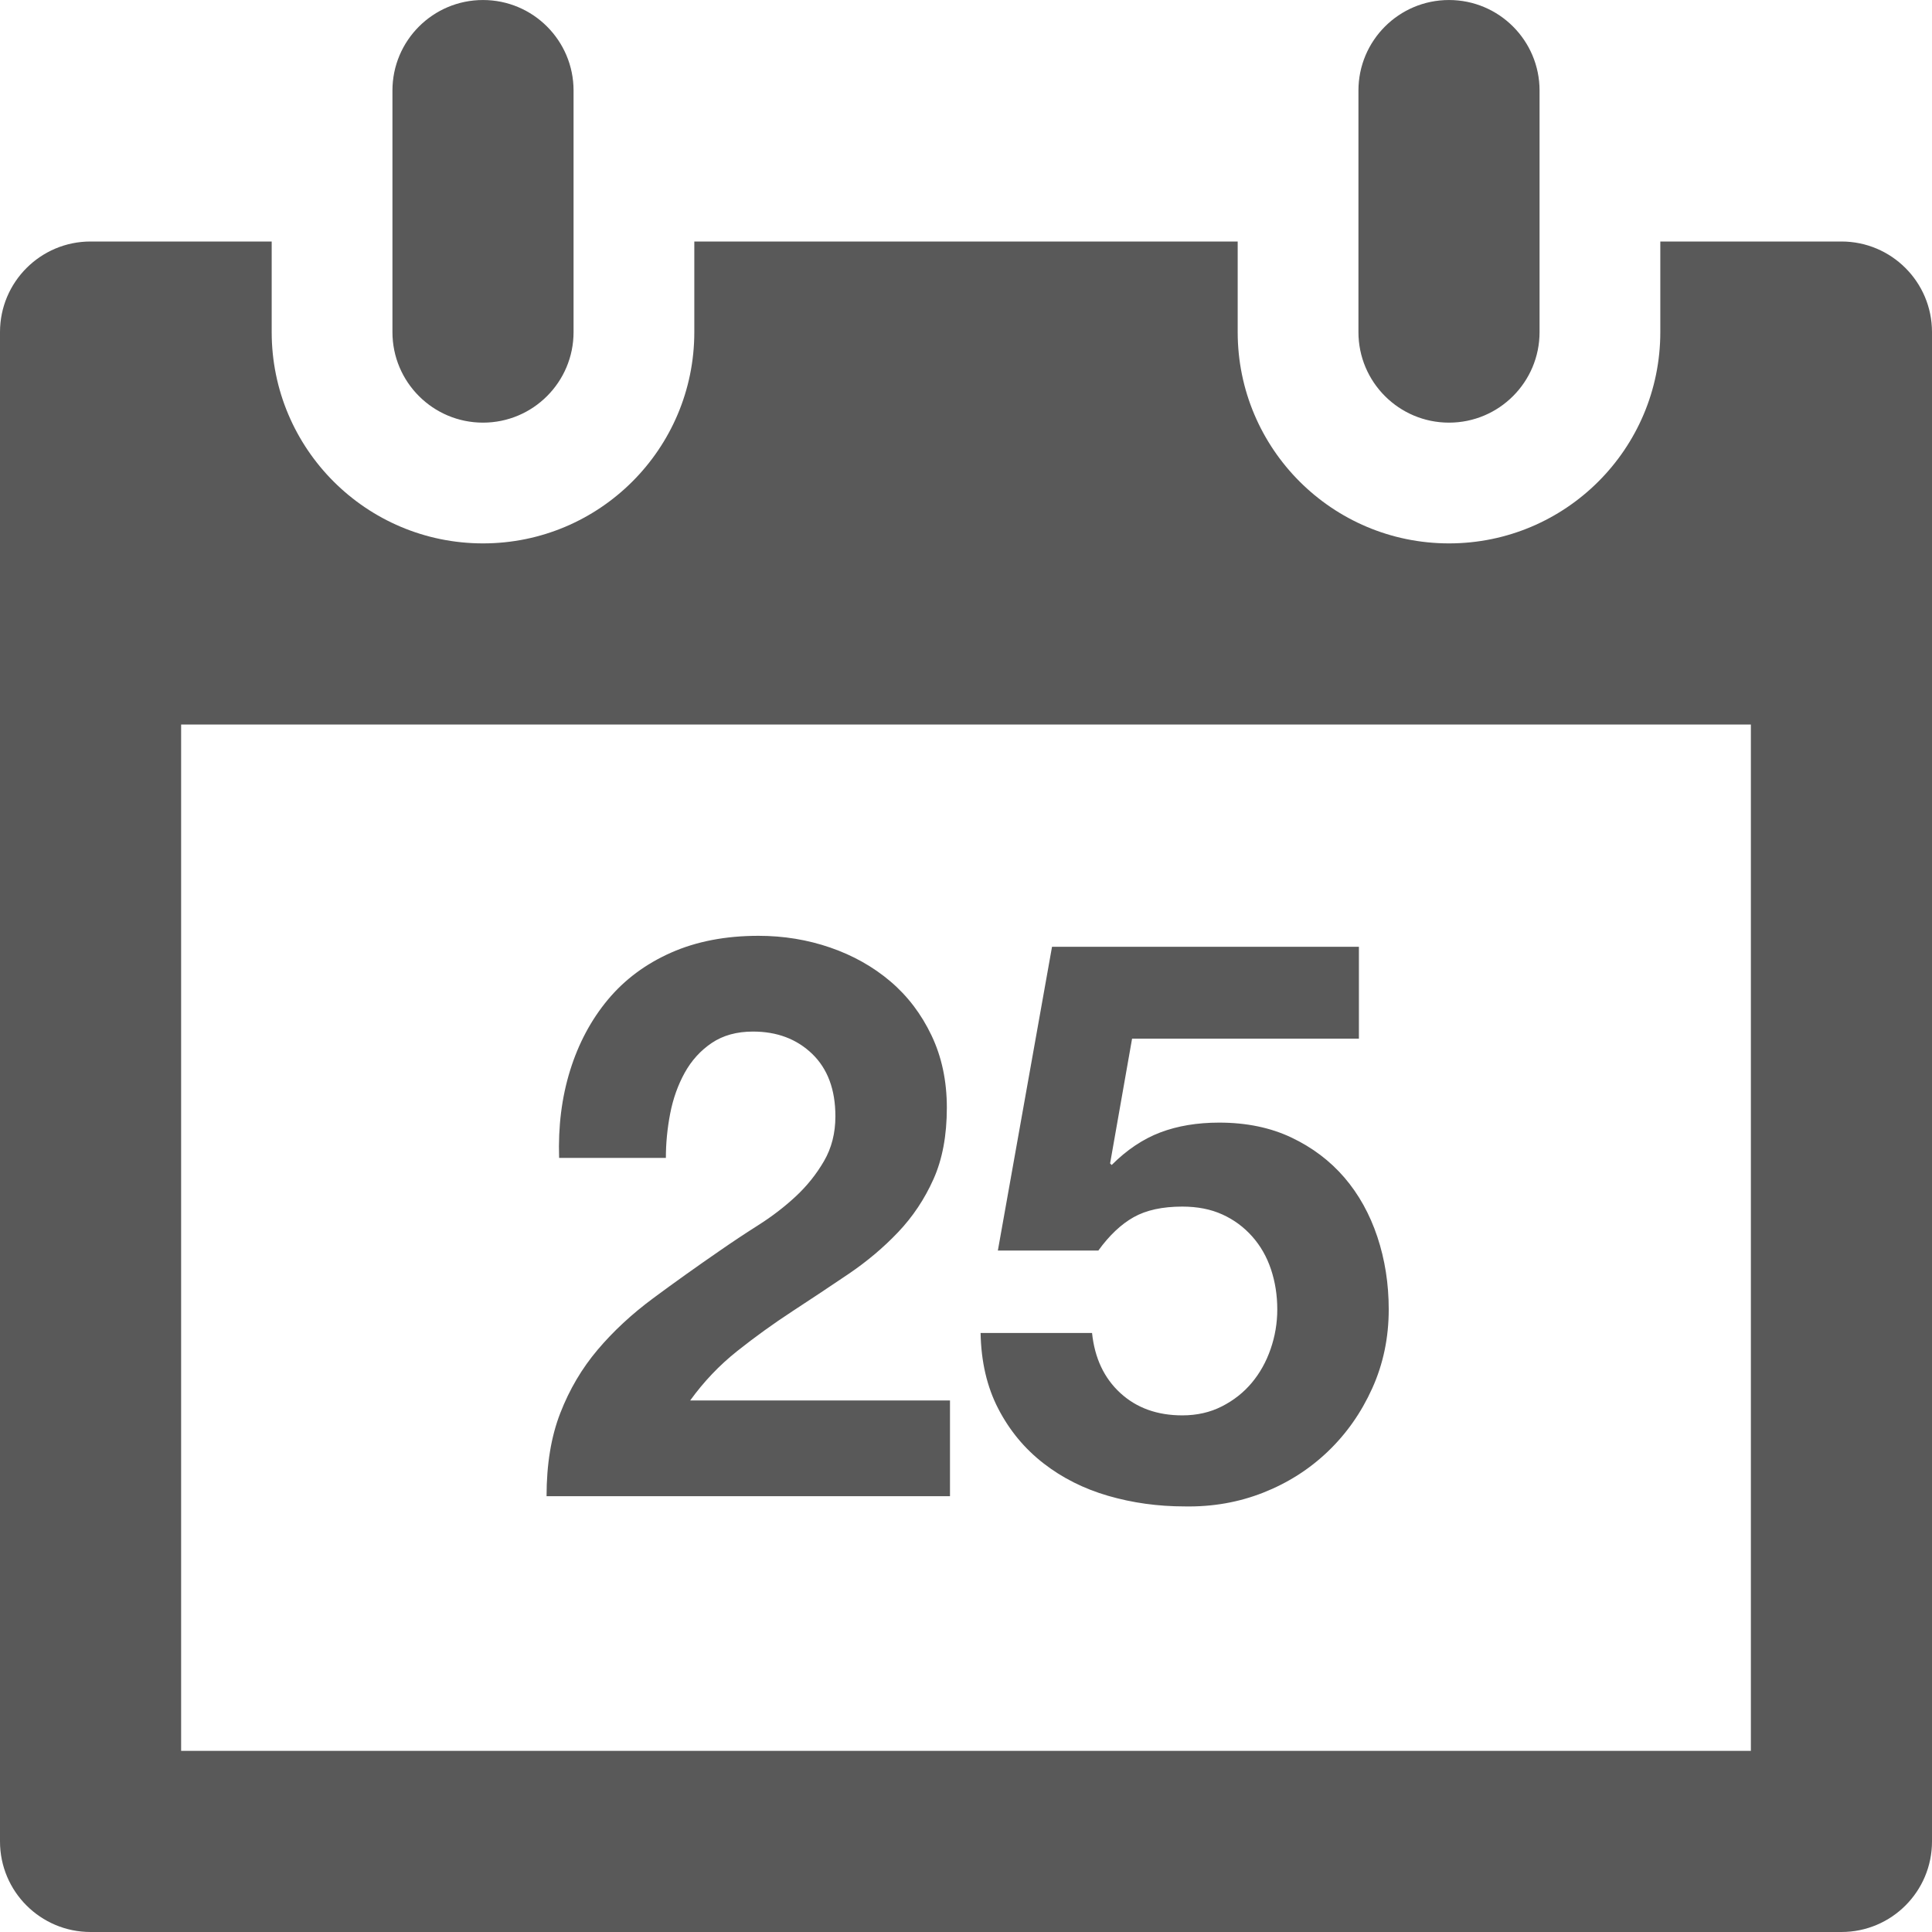
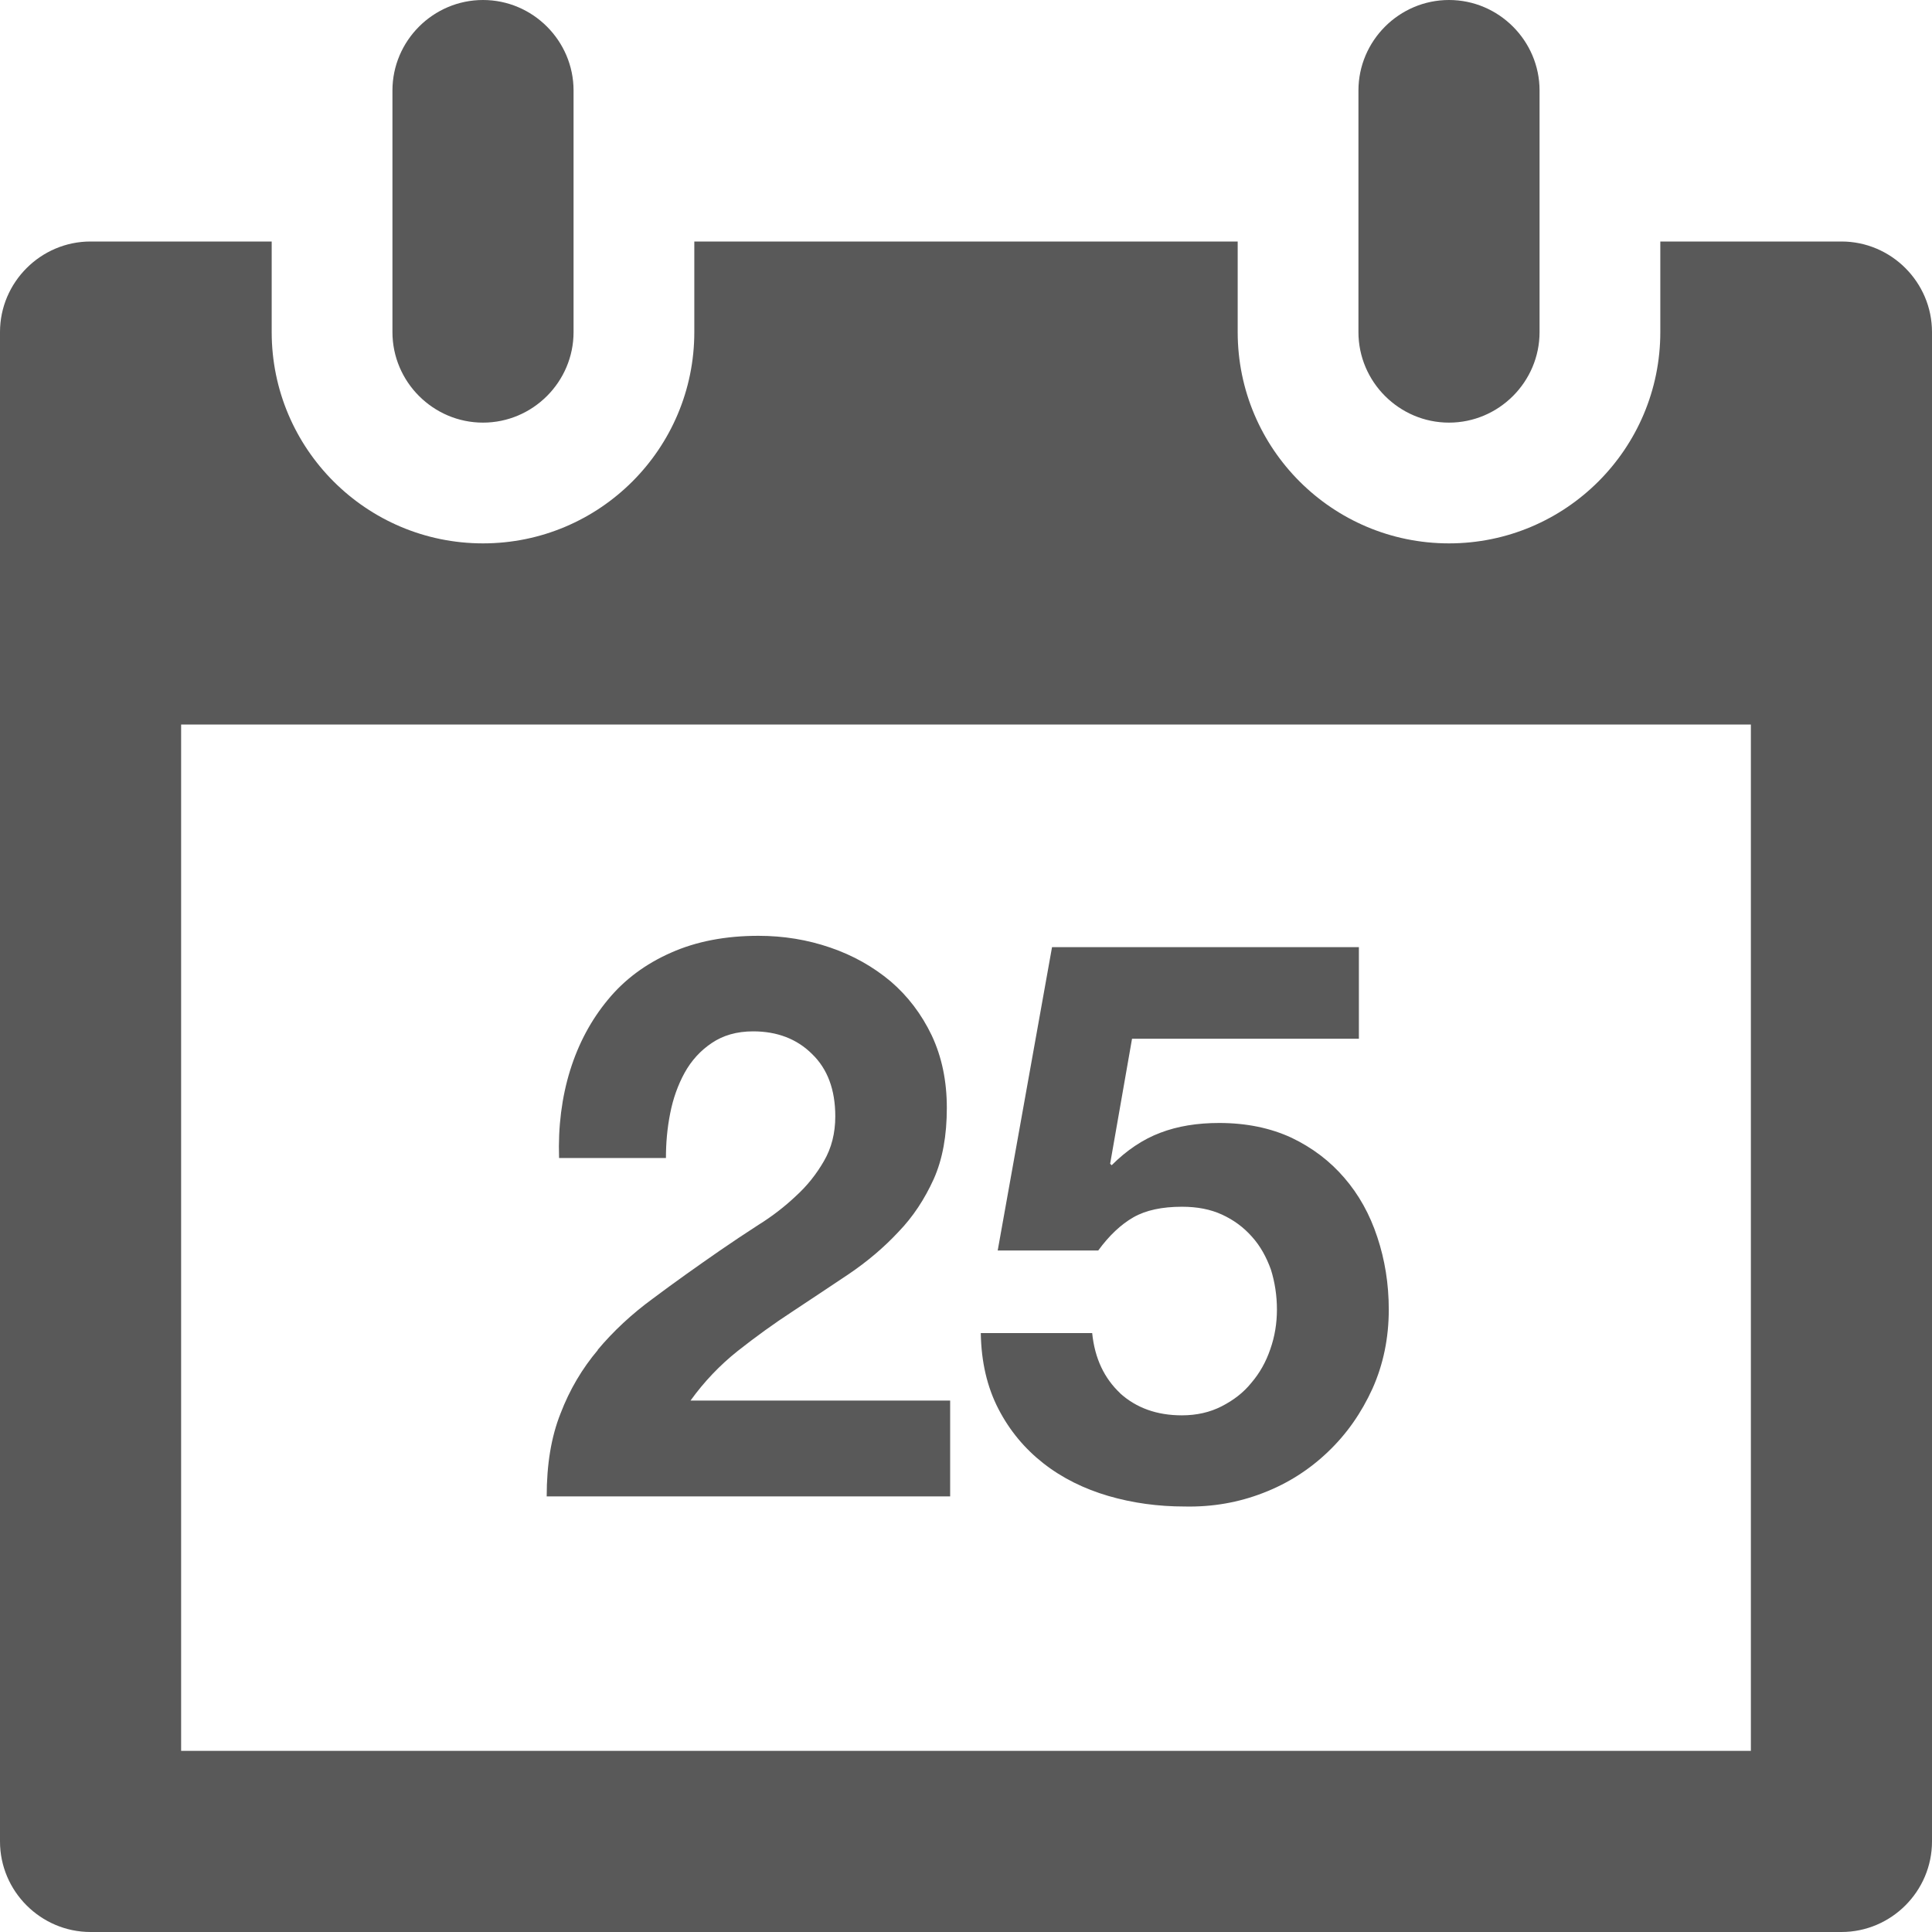
- <svg xmlns="http://www.w3.org/2000/svg" preserveAspectRatio="xMidYMid" width="128" height="128" viewBox="0 0 128 128">
+ <svg xmlns="http://www.w3.org/2000/svg" width="128" height="128" preserveAspectRatio="xMidYMid">
  <defs>
-     <style>
-       .cls-1 {
-         fill: #595959;
-         fill-rule: evenodd;
-       }
-     </style>
+     <style>.cls-1 { fill: #595959; fill-rule: evenodd; }</style>
  </defs>
-   <path d="M122.000,128.000 L6.000,128.000 C2.686,128.000 0.000,125.315 0.000,122.000 L0.000,22.001 C0.000,18.687 2.686,16.000 6.000,16.000 L18.000,16.000 L18.000,22.001 C18.000,29.733 24.268,36.001 32.000,36.001 C39.732,36.001 46.000,29.733 46.000,22.001 L46.000,16.000 L82.000,16.000 L82.000,22.001 C82.000,29.733 88.268,36.001 96.000,36.001 C103.732,36.001 110.000,29.733 110.000,22.001 L110.000,16.000 L122.000,16.000 C125.314,16.000 128.000,18.687 128.000,22.001 L128.000,122.000 C128.000,125.315 125.314,128.000 122.000,128.000 ZM116.000,48.001 L12.000,48.001 L12.000,116.000 L116.000,116.000 L116.000,48.001 ZM39.591,89.430 C40.631,88.200 41.854,87.064 43.258,86.024 C44.661,84.984 46.143,83.927 47.703,82.852 C48.501,82.298 49.349,81.734 50.251,81.162 C51.152,80.590 51.975,79.958 52.721,79.264 C53.466,78.571 54.090,77.791 54.593,76.924 C55.096,76.058 55.347,75.070 55.347,73.960 C55.347,72.192 54.835,70.814 53.814,69.826 C52.790,68.838 51.482,68.344 49.887,68.344 C48.813,68.344 47.903,68.596 47.157,69.098 C46.412,69.600 45.814,70.260 45.363,71.074 C44.913,71.889 44.592,72.790 44.401,73.778 C44.210,74.766 44.116,75.746 44.116,76.716 L37.043,76.716 C36.974,74.637 37.216,72.704 37.771,70.918 C38.326,69.133 39.158,67.573 40.267,66.238 C41.377,64.904 42.772,63.864 44.454,63.118 C46.134,62.373 48.067,62.000 50.251,62.000 C51.915,62.000 53.502,62.260 55.010,62.780 C56.517,63.300 57.843,64.046 58.987,65.016 C60.131,65.987 61.041,67.183 61.717,68.604 C62.394,70.026 62.731,71.620 62.731,73.388 C62.731,75.226 62.436,76.803 61.847,78.120 C61.257,79.438 60.478,80.608 59.507,81.630 C58.536,82.653 57.435,83.580 56.205,84.412 C54.974,85.244 53.735,86.068 52.487,86.882 C51.239,87.698 50.026,88.572 48.847,89.508 C47.668,90.444 46.628,91.535 45.727,92.784 L62.939,92.784 L62.939,99.128 L36.211,99.128 C36.211,97.014 36.514,95.176 37.122,93.616 C37.727,92.056 38.551,90.661 39.591,89.430 ZM74.223,92.290 C75.298,93.278 76.667,93.772 78.331,93.772 C79.302,93.772 80.177,93.573 80.957,93.174 C81.738,92.776 82.395,92.256 82.933,91.614 C83.471,90.972 83.887,90.228 84.181,89.378 C84.476,88.529 84.623,87.654 84.623,86.752 C84.623,85.816 84.484,84.932 84.207,84.100 C83.930,83.268 83.514,82.540 82.959,81.916 C82.404,81.292 81.746,80.807 80.983,80.461 C80.220,80.114 79.336,79.940 78.331,79.940 C77.014,79.940 75.939,80.174 75.107,80.642 C74.275,81.110 73.496,81.847 72.768,82.852 L66.111,82.852 L69.699,62.728 L90.031,62.728 L90.031,68.813 L75.003,68.813 L73.547,77.080 L73.651,77.184 C74.656,76.179 75.731,75.460 76.875,75.026 C78.019,74.593 79.319,74.376 80.775,74.376 C82.577,74.376 84.172,74.706 85.559,75.364 C86.946,76.023 88.116,76.907 89.070,78.016 C90.022,79.126 90.750,80.434 91.253,81.942 C91.755,83.450 92.007,85.054 92.007,86.752 C92.007,88.624 91.643,90.366 90.915,91.978 C90.187,93.590 89.208,94.986 87.977,96.164 C86.746,97.343 85.316,98.253 83.687,98.894 C82.058,99.535 80.324,99.838 78.487,99.804 C76.719,99.804 75.029,99.570 73.417,99.102 C71.805,98.634 70.375,97.915 69.127,96.944 C67.879,95.974 66.882,94.769 66.137,93.330 C65.392,91.892 65.001,90.219 64.967,88.312 L72.351,88.312 C72.524,89.976 73.148,91.302 74.223,92.290 ZM96.000,28.001 C92.686,28.001 90.000,25.314 90.000,22.001 L90.000,6.001 C90.000,2.687 92.686,0.001 96.000,0.001 C99.314,0.001 102.000,2.687 102.000,6.001 L102.000,22.001 C102.000,25.314 99.314,28.001 96.000,28.001 ZM32.000,28.001 C28.686,28.001 26.000,25.314 26.000,22.001 L26.000,6.001 C26.000,2.687 28.686,0.001 32.000,0.001 C35.314,0.001 38.000,2.687 38.000,6.001 L38.000,22.001 C38.000,25.314 35.314,28.001 32.000,28.001 Z" class="cls-1" />
+   <path d="M122 128H6c-3.3 0-6-2.7-6-6V22c0-3.3 2.7-6 6-6h12v6c0 7.73 6.27 14 14 14s14-6.27 14-14v-6h36v6c0 7.73 6.27 14 14 14s14-6.27 14-14v-6h12c3.3 0 6 2.7 6 6v100c0 3.3-2.7 6-6 6zm-6-80H12v68h104V48zM39.6 89.43c1.03-1.23 2.25-2.37 3.66-3.4 1.4-1.05 2.88-2.1 4.44-3.18.8-.55 1.65-1.12 2.55-1.7.9-.56 1.73-1.2 2.47-1.9.75-.68 1.37-1.46 1.87-2.33.5-.86.75-1.85.75-2.96 0-1.77-.52-3.15-1.54-4.13-1-1-2.32-1.5-3.9-1.5-1.1 0-2 .27-2.74.77-.75.5-1.35 1.16-1.8 1.97-.45.82-.77 1.72-.96 2.7-.2 1-.28 1.98-.28 2.95h-7.08c-.07-2.08.18-4.02.73-5.8.56-1.8 1.4-3.35 2.5-4.68 1.1-1.34 2.5-2.38 4.18-3.12 1.68-.75 3.62-1.12 5.8-1.12 1.66 0 3.25.26 4.76.78 1.52.52 2.84 1.27 4 2.24 1.13.97 2.04 2.16 2.72 3.58.67 1.43 1 3.02 1 4.8 0 1.83-.28 3.4-.87 4.72-.6 1.32-1.37 2.5-2.34 3.5-.96 1.03-2.06 1.96-3.3 2.8-1.23.82-2.47 1.65-3.7 2.46-1.26.82-2.47 1.7-3.65 2.63-1.18.94-2.22 2.03-3.12 3.28h17.2v6.35H36.22c0-2.12.3-3.95.92-5.5.6-1.57 1.43-2.97 2.47-4.2zM74.2 92.3c1.08.98 2.45 1.47 4.1 1.47.98 0 1.86-.2 2.64-.6.78-.4 1.44-.9 1.97-1.56.54-.63.96-1.37 1.25-2.22.3-.85.44-1.73.44-2.63 0-.93-.14-1.82-.4-2.65-.3-.83-.7-1.56-1.26-2.18-.56-.63-1.2-1.1-1.98-1.46-.76-.35-1.64-.52-2.65-.52-1.32 0-2.4.23-3.22.7-.82.47-1.6 1.2-2.33 2.2H66.1l3.6-20.1h20.33v6.07H75l-1.45 8.28.1.1c1-1 2.08-1.72 3.22-2.15 1.15-.44 2.45-.65 3.9-.65 1.8 0 3.4.33 4.8.98 1.38.66 2.55 1.55 3.5 2.66.95 1.1 1.68 2.4 2.18 3.92.5 1.5.76 3.1.76 4.8 0 1.88-.36 3.63-1.08 5.24-.73 1.6-1.7 3-2.94 4.18-1.23 1.18-2.66 2.1-4.3 2.73-1.62.63-3.36.94-5.2.9-1.76 0-3.45-.23-5.06-.7-1.6-.47-3.05-1.18-4.3-2.16-1.24-.97-2.24-2.17-2.98-3.6-.75-1.45-1.14-3.12-1.17-5.03h7.38c.17 1.68.8 3 1.87 4zM96 28c-3.3 0-6-2.7-6-6V6c0-3.3 2.7-6 6-6s6 2.7 6 6v16c0 3.3-2.7 6-6 6zm-64 0c-3.3 0-6-2.7-6-6V6c0-3.3 2.7-6 6-6s6 2.7 6 6v16c0 3.3-2.7 6-6 6z" class="cls-1" />
</svg>
